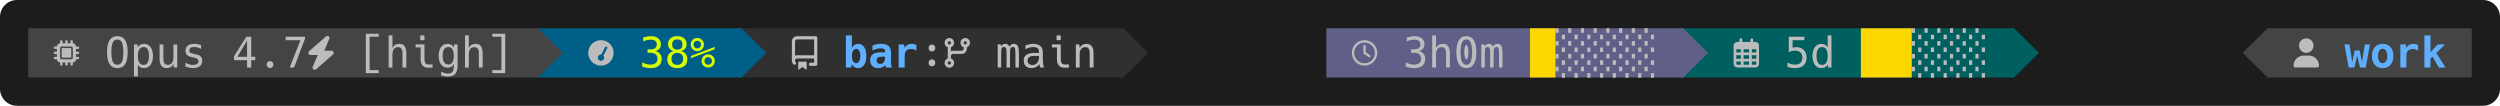
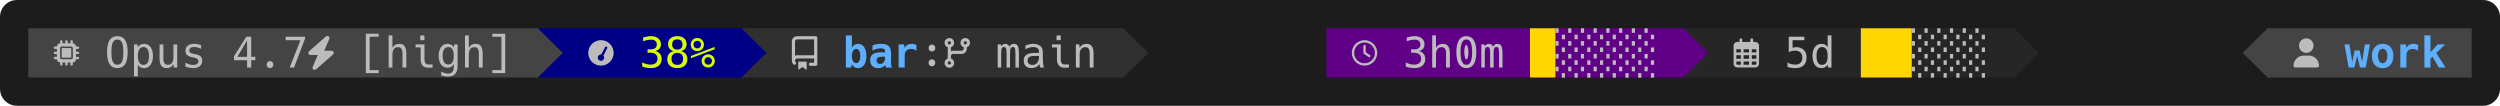
<svg xmlns="http://www.w3.org/2000/svg" width="884" height="37.4" viewBox="0 0 884 37.4" role="img" aria-label="Powerline skin with the default palette.">
  <rect width="100%" height="100%" rx="6" fill="#1c1c1c" />
  <rect x="10" y="10" width="180" height="17.4" fill="#444444" />
-   <rect x="190" y="10" width="72" height="17.4" fill="#005f87" />
+   <rect x="190" y="10" width="72" height="17.4" fill="#000087" />
  <rect x="262" y="10" width="135" height="17.4" fill="#303030" />
-   <rect x="469" y="10" width="126" height="17.4" fill="#5f5f87" />
-   <rect x="595" y="10" width="117" height="17.4" fill="#005f5f" />
+   <rect x="469" y="10" width="126" height="17.4" fill="#5f0087" />
+   <rect x="595" y="10" width="117" height="17.4" fill="#262626" />
  <rect x="802" y="10" width="72" height="17.4" fill="#444444" />
  <rect x="541" y="10" width="9" height="17.4" fill="#ffd700" />
  <rect x="658" y="10" width="18" height="17.4" fill="#ffd700" />
  <g transform="scale(7299.27e-6,-7299.27e-6)">
    <defs>
      <path id="g0" d="M424 1268V1172H559V1268Q559 1292 575 1309Q592 1326 616 1326Q640 1326 657 1309Q674 1292 674 1268V1172H809V1268Q809 1292 826 1309Q843 1326 867 1326Q891 1326 908 1309Q925 1292 925 1268V1172Q989 1172 1034 1126Q1079 1081 1079 1018H1175Q1199 1018 1216 1001Q1233 984 1232 960Q1232 936 1216 919Q1199 902 1175 902H1079V767H1175Q1199 767 1216 750Q1233 733 1232 709Q1232 685 1216 668Q1199 651 1175 652H1079V517H1175Q1199 517 1216 500Q1233 483 1232 458Q1232 434 1216 418Q1199 401 1175 401H1079Q1079 337 1033 292Q988 247 925 246V151Q925 127 908 109Q891 92 867 92Q843 92 826 109Q809 126 809 151V246H674V151Q674 127 657 109Q640 92 616 92Q592 92 575 109Q558 126 559 151V246H424V151Q424 127 407 109Q390 92 366 92Q342 92 325 109Q308 126 308 151V246Q245 246 200 292Q154 337 154 401H58Q34 401 17 418Q0 435 0 458Q0 482 17 500Q34 517 58 517H154V652H58Q34 652 17 668Q0 685 0 709Q0 733 17 750Q34 767 58 767H154V902H58Q34 902 17 919Q0 936 0 960Q0 984 17 1001Q34 1018 58 1018H154Q154 1081 199 1126Q244 1171 308 1172V1268Q308 1292 325 1309Q342 1326 366 1326Q390 1326 407 1309Q424 1292 424 1268ZM385 1018Q353 1018 331 995Q309 972 308 941V478Q308 446 331 424Q353 401 385 401H848Q880 401 902 424Q924 447 925 478V941Q925 973 902 995Q880 1018 848 1018ZM848 941V478H385V941Z" />
      <path id="g1" d="M616 -29Q363 -29 240 162Q117 352 117 745Q117 1138 241 1328Q366 1520 616 1520Q739 1520 834 1474Q929 1428 993 1328Q1116 1136 1116 745Q1116 355 993 163Q929 63 834 17Q739 -29 616 -29ZM616 135Q770 135 838 276Q905 413 905 745Q905 1077 838 1215Q770 1356 616 1356Q464 1356 396 1215Q328 1071 328 745Q328 420 396 276Q464 135 616 135Z" />
      <path id="g2" d="M190 1120H357L375 977Q471 1147 676 1147Q877 1147 992 990Q1108 833 1108 561Q1108 287 992 129Q875 -29 676 -29Q466 -29 375 141V-426H190ZM652 127Q915 127 915 559Q915 991 652 991Q517 991 446 879Q375 767 375 560Q375 352 446 240Q518 127 652 127Z" />
      <path id="g3" d="M536 -29Q195 -29 195 424V1118H379V424Q379 131 598 131Q726 131 796 224Q866 316 866 485V1118H1051V0H884L866 168Q766 -29 536 -29Z" />
      <path id="g4" d="M589 -29Q429 -29 213 41V231Q423 125 587 125Q704 125 774 174Q844 223 844 305Q844 376 786 420Q727 463 599 490L522 506Q364 538 290 612Q217 685 217 812Q217 973 327 1060Q437 1147 640 1147Q812 1147 973 1081V901Q816 993 645 993Q403 993 403 828Q403 774 424 742Q445 711 504 690Q563 668 678 645L752 631Q1030 576 1030 328Q1030 162 912 66Q794 -29 589 -29Z" />
      <path id="g5" d="M735 356H102V547L702 1493H936V520H1135V356H936V0H735ZM735 520V1309L264 520Z" />
      <path id="g6" d="M613 -27Q545 -27 498 20Q451 67 451 142Q451 217 498 264Q545 311 613 311Q681 311 728 264Q775 217 775 142Q775 67 728 20Q681 -27 613 -27Z" />
      <path id="g7" d="M854 1323H139V1493H1079V1407L545 0H334Z" />
      <path id="g8" d="M1020 1388 773 812H1131Q1163 812 1190 794Q1216 776 1227 746Q1238 716 1231 684Q1223 652 1199 632L378 -88Q350 -110 314 -112Q278 -114 249 -94Q219 -72 210 -38Q200 -2 215 32L462 606H104Q72 606 46 624Q20 642 8 674Q-3 704 5 734Q12 766 36 786L858 1506Q886 1528 921 1530Q956 1532 986 1511Q1016 1490 1025 1456Q1035 1420 1020 1388Z" />
      <path id="g9" d="M323 1636H947V1493H507V-127H947V-270H323Z" />
      <path id="g10" d="M195 1556H379V952Q480 1147 710 1147Q848 1147 922 1083Q995 1019 1023 916Q1051 813 1051 694V0H866V694Q866 845 813 916Q760 987 648 987Q544 987 486 936Q427 884 403 803Q379 722 379 633V0H195Z" />
      <path id="g11" d="M523 1323Q493 1323 493 1353V1526Q493 1556 523 1556H667Q697 1556 697 1526V1353Q697 1323 667 1323ZM859 -8Q694 -8 604 98Q513 205 513 398V976H268V1120H697V398Q697 276 743 212Q789 148 877 148H1092V-8Z" />
      <path id="g12" d="M599 -440Q518 -440 436 -425Q355 -410 276 -385V-203Q352 -239 436 -266Q521 -293 609 -293Q717 -293 777 -250Q837 -207 862 -130Q886 -54 886 45V178Q841 82 764 37Q687 -8 583 -8Q464 -8 381 43Q298 94 248 178Q197 263 174 366Q151 468 151 570Q151 672 174 774Q197 876 248 960Q299 1045 382 1096Q466 1147 586 1147Q687 1147 762 1105Q837 1063 886 971L904 1116H1070V72Q1070 -163 958 -302Q847 -440 599 -440ZM620 145Q751 145 818 254Q886 363 886 571Q886 638 876 711Q866 784 838 848Q811 911 758 951Q705 991 619 991Q486 991 416 885Q345 779 345 573Q345 365 417 255Q489 145 620 145Z" />
      <path id="g13" d="M286 -127H726V1492H286V1635H910V-270H286Z" />
      <path id="g14" d="M-73 1912H14L1233 710L14 -494H-73Z" />
      <path id="g15" d="M378 1277Q492 1326 617 1326Q742 1326 856 1277Q970 1228 1052 1145Q1134 1062 1183 948Q1232 834 1232 709Q1232 584 1183 470Q1134 356 1052 273Q970 190 856 141Q742 92 616 92Q492 92 378 141Q264 190 180 273Q98 356 49 470Q0 584 0 709Q0 834 49 948Q98 1062 180 1145Q262 1228 378 1277ZM772 478Q772 534 734 578L918 933Q930 955 922 977Q916 1000 894 1011Q872 1022 850 1015Q828 1008 816 987L632 631Q626 632 616 632Q554 632 509 587Q464 542 462 478Q462 414 508 369Q554 324 616 323Q680 323 726 369Q772 414 772 478Z" />
      <path id="g16" d="M566 -29Q518 -29 466 -24Q413 -20 359 -10Q313 -2 258 12Q203 26 149 45V249Q200 223 249 202Q298 181 350 167Q400 154 448 148Q497 141 547 141Q714 141 802 216Q891 292 891 429Q891 563 803 639Q715 715 561 715H407V881H561Q702 881 779 942Q856 1002 856 1115Q856 1228 784 1289Q714 1350 574 1350Q491 1350 393 1330Q297 1311 194 1270V1456Q316 1488 410 1504Q499 1520 579 1520Q684 1520 772 1493Q861 1466 927 1411Q1056 1304 1056 1122Q1056 1057 1038 1006Q1021 955 988 915Q920 834 788 799Q935 760 1013 661Q1054 609 1072 546Q1091 483 1091 411Q1091 207 954 89Q886 31 790 1Q693 -29 566 -29Z" />
      <path id="g17" d="M615 -29Q388 -29 260 83Q131 195 131 400Q131 559 211 660Q290 760 440 793Q379 808 327 839Q275 870 239 915Q201 962 184 1018Q166 1074 166 1137Q166 1310 287 1416Q346 1467 428 1494Q509 1520 616 1520Q825 1520 946 1416Q1067 1313 1067 1136Q1067 1004 996 916Q924 827 793 793Q944 760 1023 660Q1102 560 1102 402Q1102 297 1068 218Q1035 138 973 84Q843 -29 615 -29ZM616 868Q738 868 802 931Q866 994 866 1114Q866 1236 803 1300Q739 1364 616 1364Q495 1364 431 1300Q367 1236 367 1114Q367 994 431 931Q495 868 616 868ZM619 129Q752 129 826 206Q899 282 899 418Q899 492 880 545Q860 598 825 633Q750 709 616 709Q482 709 408 634Q334 558 334 421Q334 283 408 206Q484 129 619 129Z" />
      <path id="g18" d="M351 793Q283 793 225 818Q167 842 125 884Q33 976 33 1112Q33 1205 75 1278Q117 1350 190 1391Q262 1432 352 1432Q416 1432 475 1408Q533 1384 578 1339Q624 1293 648 1236Q672 1178 672 1113Q672 977 580 885Q538 843 479 818Q420 793 351 793ZM351 928Q428 928 483 981Q506 1004 522 1038Q537 1071 537 1113Q537 1189 483 1243Q427 1296 353 1296Q275 1296 222 1244Q168 1192 168 1112Q168 1033 221 980Q243 958 276 943Q309 928 351 928ZM42 560 1192 996V883L42 453ZM879 0Q743 0 651 92Q561 184 561 318Q561 412 603 484Q645 556 717 598Q789 639 879 639Q1010 639 1104 545Q1130 519 1147 492Q1164 465 1175 440Q1200 384 1200 319Q1200 256 1178 198Q1155 140 1107 92Q1012 0 879 0ZM879 135Q956 135 1010 189Q1063 242 1063 319Q1063 396 1009 450Q955 504 879 504Q802 504 749 451Q696 398 696 319Q696 241 749 188Q802 135 879 135Z" />
      <path id="g19" d="M0 1261Q0 1367 76 1442Q151 1517 257 1518H1156Q1188 1518 1210 1495Q1232 1473 1233 1441V156Q1233 124 1210 102Q1188 80 1156 79H899Q867 79 844 102Q822 124 822 156Q822 188 844 211Q866 233 899 234H1079V439H257Q214 439 185 409Q155 379 154 336Q154 294 184 264Q206 242 206 210Q206 178 183 156Q160 133 129 133Q97 133 74 156Q1 231 0 336V567Q0 798 0 1030ZM1079 1364H257Q214 1364 185 1334Q155 1304 154 1261V572Q203 593 256 593H257H463Q668 593 873 593H1079ZM308 259Q308 269 316 277Q324 285 334 285H694Q704 285 712 277Q720 269 719 259V-75Q719 -85 712 -93Q704 -101 694 -100Q685 -100 678 -95L663 -84Q648 -72 626 -56Q604 -40 582 -23Q560 -7 545 5L529 16Q522 21 514 22Q505 22 498 16L461 -12Q424 -40 387 -67L350 -95Q343 -100 334 -100Q323 -100 316 -93Q308 -85 308 -75Z" />
      <path id="g20" d="M740 -29Q535 -29 442 166L413 0H150V1556H442V961Q548 1147 740 1147Q928 1147 1036 992Q1143 836 1143 560Q1143 284 1036 128Q929 -29 740 -29ZM647 211Q739 211 794 306Q850 402 850 563Q850 720 796 812Q743 903 650 903Q555 903 498 808Q442 714 442 557Q442 400 498 306Q554 211 647 211Z" />
      <path id="g21" d="M484 -29Q310 -29 202 70Q95 170 95 357Q95 475 138 550Q180 624 254 665Q327 706 420 722Q513 737 615 737H818V786Q818 846 786 877Q755 908 706 919Q656 930 604 930Q498 930 400 901Q303 872 206 819V1069Q310 1111 412 1130Q515 1148 620 1148Q804 1148 911 1096Q1018 1043 1064 934Q1109 824 1109 655Q1109 616 1108 555Q1106 494 1106 433Q1106 379 1105 331Q1104 283 1104 250Q1104 221 1107 174Q1110 128 1121 80Q1132 32 1155 0H865Q846 32 837 60Q828 88 824 125Q765 46 676 8Q588 -29 484 -29ZM580 174Q672 174 724 224Q775 275 796 352Q818 428 818 506V526H701Q632 526 564 516Q496 507 452 470Q407 432 407 346Q407 264 452 219Q498 174 580 174Z" />
      <path id="g22" d="M241 1120H505L534 946Q577 1041 666 1094Q754 1147 873 1147Q996 1147 1101 1090V811Q1004 899 847 899Q720 899 641 841Q562 783 543 674Q538 648 536 611Q534 574 534 516V0H241Z" />
      <path id="g23" d="M620 776Q552 776 505 823Q458 870 458 945Q458 1020 505 1067Q552 1114 620 1114Q688 1114 735 1067Q782 1020 782 945Q782 870 735 823Q688 776 620 776ZM620 60Q552 60 505 107Q458 154 458 229Q458 304 505 351Q552 398 620 398Q688 398 735 351Q782 304 782 229Q782 154 735 107Q688 60 620 60Z" />
      <path id="g24" d="M771 1198Q771 1294 838 1360Q906 1428 1002 1428Q1098 1428 1165 1360Q1233 1292 1233 1198Q1233 1122 1190 1064Q1147 1004 1079 980V914Q1079 808 1003 734Q928 658 822 658H411Q368 658 339 628Q309 598 308 556V440Q376 416 420 356Q463 296 463 222Q463 126 395 58Q327 -10 232 -10Q136 -10 68 58Q0 126 0 222Q0 296 43 356Q86 416 154 440V980Q86 1004 43 1064Q0 1124 0 1198Q0 1294 68 1360Q136 1428 231 1428Q327 1428 395 1360Q463 1292 462 1198Q462 1122 420 1064Q377 1004 308 980V790Q357 812 411 812H514Q617 812 719 812H822Q865 812 895 842Q925 872 925 914V980Q857 1004 813 1064Q771 1122 771 1198ZM177 1142Q199 1120 231 1120Q263 1120 286 1142Q308 1164 308 1198Q308 1230 286 1252Q264 1274 231 1274Q199 1274 177 1252Q154 1230 154 1198Q154 1166 177 1142ZM947 1252Q925 1230 925 1198Q925 1166 947 1142Q969 1120 1002 1120Q1034 1120 1056 1142Q1078 1164 1079 1198Q1079 1230 1056 1252Q1034 1274 1002 1274Q970 1274 947 1252ZM177 276Q155 254 154 222Q154 190 177 166Q199 144 231 144Q263 144 286 166Q308 188 308 222Q308 254 286 276Q263 298 231 298Q199 298 177 276Z" />
      <path id="g25" d="M109 1120H260L276 1024Q344 1147 477 1147Q620 1147 676 1006Q744 1147 890 1147Q1026 1147 1080 1045Q1135 940 1135 649V0H967V641Q967 767 960 836Q954 905 940 938Q915 993 841 993Q765 993 736 933Q719 898 712 831Q705 764 705 641V0H537V641Q537 762 530 833Q523 904 508 937Q481 993 407 993Q333 993 306 934Q290 900 283 830Q276 761 276 641V0H109Z" />
      <path id="g26" d="M509 -29Q347 -29 242 64Q136 158 136 333Q136 478 206 560Q276 641 389 674Q502 707 630 707H877V736Q877 879 804 935Q732 991 601 991Q499 991 401 963Q303 935 218 885V1069Q310 1103 404 1125Q498 1147 596 1147Q696 1147 790 1120Q885 1092 954 1030Q1023 967 1046 862Q1062 788 1062 639V410Q1062 316 1072 202Q1083 88 1121 0H936Q919 39 909 84Q899 128 893 170Q834 69 730 20Q625 -29 509 -29ZM554 125Q668 125 740 181Q811 237 844 328Q877 418 877 522V563H644Q566 563 492 546Q417 528 368 479Q320 430 320 336Q320 230 385 178Q450 125 554 125Z" />
      <path id="g27" d="M195 1120H361L379 952Q480 1147 708 1147Q1051 1147 1051 694V0H866V694Q866 845 814 916Q761 987 651 987Q520 987 450 894Q379 802 379 633V0H195Z" />
      <path id="g28" d="M868 1143Q754 1210 616 1210Q480 1210 365 1143Q250 1076 184 960Q116 845 116 709Q116 573 184 458Q250 343 366 275Q480 208 616 208Q752 208 868 275Q984 342 1050 458Q1118 573 1118 709Q1118 845 1051 960Q984 1075 868 1143ZM378 1277Q492 1326 617 1326Q742 1326 856 1277Q970 1228 1052 1145Q1134 1062 1183 948Q1232 834 1232 709Q1232 584 1183 470Q1134 356 1052 273Q970 190 856 141Q742 92 616 92Q492 92 378 141Q264 190 180 273Q98 356 49 470Q0 584 0 709Q0 834 49 948Q98 1062 180 1145Q262 1228 378 1277ZM560 1036Q560 1060 576 1078Q592 1095 616 1095Q640 1095 657 1078Q674 1061 674 1036V740L880 603Q900 590 904 567Q910 544 896 523Q884 503 860 498Q836 493 816 507L584 661Q560 679 560 709Z" />
      <path id="g29" d="M616 -29Q376 -29 255 167Q133 364 133 745Q133 1127 255 1324Q376 1520 616 1520Q856 1520 978 1324Q1038 1228 1069 1084Q1100 941 1100 745Q1100 549 1069 406Q1038 263 978 167Q855 -29 616 -29ZM616 131Q759 131 828 283Q897 434 897 745Q897 1057 828 1207Q759 1360 616 1360Q475 1360 406 1208Q371 1133 354 1020Q336 906 336 745Q336 432 406 283Q476 131 616 131ZM618 396Q586 396 568 439Q551 482 539 540Q529 586 522 651Q516 716 516 750Q516 774 520 836Q524 898 536 953Q565 1096 614 1096Q642 1096 662 1058Q681 1020 695 950Q705 900 711 838Q717 776 717 742Q717 722 714 663Q710 604 700 542Q675 396 618 396Z" />
      <path id="g30" d="M0 1901H154V1680H0ZM617 1901H771V1680H617ZM309 1591H463V1370H309ZM925 1591H1080V1370H925ZM0 1280H154V1059H0ZM617 1280H771V1059H617ZM309 971H463V749H309ZM925 971H1080V749H925ZM0 660H154V438H0ZM617 660H771V438H617ZM309 350H463V129H309ZM925 350H1080V129H925ZM0 39H154V-182H0ZM617 39H771V-182H617ZM309 -271H463V-492H309ZM925 -271H1080V-492H925Z" />
      <path id="g31" d="M418 1348V1238H814V1348Q814 1376 834 1394Q854 1414 882 1414Q910 1414 928 1394Q946 1376 946 1348V1238H1058Q1130 1238 1181 1186Q1232 1134 1232 1062V1018V886V180Q1232 108 1181 56Q1130 4 1058 4H176Q104 4 52 56Q0 108 0 180V886V1018V1062Q0 1134 51 1186Q102 1238 176 1238H286V1348Q286 1376 306 1394Q324 1414 352 1414Q380 1414 400 1394Q418 1376 418 1348ZM132 886V732H352V886ZM132 598V422H352V598ZM484 598V422H748V598ZM882 598V422H1102V598ZM1102 732V886H882V732ZM1102 290H882V136H1058Q1076 136 1088 150Q1100 162 1102 180ZM748 290H484V136H748ZM352 290H132V180Q132 162 145 149Q158 136 176 136H352ZM748 732V886H484V732Z" />
      <path id="g32" d="M525 -29Q480 -29 424 -25Q369 -21 320 -13Q269 -5 226 7Q183 19 143 35V240Q237 190 328 166Q421 141 513 141Q688 141 776 229Q866 318 866 477Q866 564 841 626Q816 688 773 729Q731 769 665 793Q599 817 508 817Q430 817 354 799Q276 780 207 743V1493H963V1323H391V956Q434 972 478 980Q516 987 566 987Q687 987 779 950Q871 913 934 850Q1069 714 1069 481Q1069 242 928 106Q859 40 760 6Q660 -29 525 -29Z" />
      <path id="g33" d="M554 -29Q432 -29 349 23Q266 75 216 162Q167 249 145 354Q123 460 123 567Q123 835 240 991Q358 1147 558 1147Q656 1147 734 1106Q812 1064 858 977V1556H1042V0H876L858 141Q759 -29 554 -29ZM587 127Q674 127 728 168Q781 209 810 274Q838 340 848 416Q858 491 858 560Q858 628 848 703Q838 778 810 844Q781 909 728 950Q674 991 587 991Q499 991 446 950Q392 909 364 844Q337 778 327 703Q317 628 317 560Q317 492 327 416Q337 341 364 276Q392 210 446 168Q499 127 587 127Z" />
      <path id="g34" d="M1220 -494 1 710 1220 1912H1307V-494Z" />
      <path id="g35" d="M311 886Q264 966 264 1061Q264 1156 311 1238Q358 1320 440 1366Q521 1414 616 1414Q711 1414 793 1366Q874 1320 921 1239Q968 1158 969 1062Q969 966 921 886Q874 804 793 756Q711 710 616 710Q521 710 440 757Q359 804 311 886ZM490 578H742Q875 578 988 512Q1101 446 1167 334Q1233 220 1232 86Q1232 52 1209 28Q1185 4 1150 4H82Q48 4 24 28Q0 52 0 86Q0 220 66 334Q132 446 244 512Q357 578 490 578Z" />
      <path id="g36" d="M0 1120H244L377 262L498 827H735L854 262L989 1120H1233L1030 0H752L616 582L481 0H203Z" />
      <path id="g37" d="M616 -29Q457 -29 340 42Q224 114 161 246Q98 378 98 558Q98 738 162 870Q225 1003 342 1075Q460 1147 621 1147Q780 1147 895 1076Q1010 1006 1072 875Q1135 744 1135 564Q1135 381 1072 248Q1008 115 892 43Q776 -29 616 -29ZM617 209Q720 209 781 304Q842 398 842 559Q842 721 781 815Q720 909 617 909Q513 909 452 814Q391 720 391 559Q391 398 452 304Q513 209 617 209Z" />
      <path id="g38" d="M174 1556H467V739L819 1120H1174L750 702L1198 0H874L567 524L467 428V0H174Z" />
    </defs>
    <g fill="#bcbcbc">
      <use href="#g0" x="2603" y="-3271" />
      <use href="#g1" x="5069" y="-3271" />
      <use href="#g2" x="6302" y="-3271" />
      <use href="#g3" x="7535" y="-3271" />
      <use href="#g4" x="8768" y="-3271" />
      <use href="#g5" x="11234" y="-3271" />
      <use href="#g6" x="12467" y="-3271" />
      <use href="#g7" x="13700" y="-3271" />
      <use href="#g8" x="14933" y="-3271" />
      <use href="#g9" x="17399" y="-3271" />
      <use href="#g10" x="18632" y="-3271" />
      <use href="#g11" x="19865" y="-3271" />
      <use href="#g12" x="21098" y="-3271" />
      <use href="#g10" x="22331" y="-3271" />
      <use href="#g13" x="23564" y="-3271" />
    </g>
    <g fill="#444444">
      <use href="#g14" x="26030" y="-3271" />
    </g>
    <g fill="#bcbcbc">
      <use href="#g15" x="28496" y="-3271" />
    </g>
    <g fill="#d7ff00">
      <use href="#g16" x="30962" y="-3271" />
      <use href="#g17" x="32195" y="-3271" />
      <use href="#g18" x="33428" y="-3271" />
    </g>
-     <g fill="#005f87">
+     <g fill="#000087">
      <use href="#g14" x="35894" y="-3271" />
    </g>
    <g fill="#bcbcbc">
      <use href="#g19" x="38360" y="-3271" />
    </g>
    <g fill="#5fafff">
      <use href="#g20" x="40826" y="-3271" />
      <use href="#g21" x="42059" y="-3271" />
      <use href="#g22" x="43292" y="-3271" />
    </g>
    <g fill="#bcbcbc">
      <use href="#g23" x="44525" y="-3271" />
      <use href="#g24" x="45758" y="-3271" />
      <use href="#g25" x="48224" y="-3271" />
      <use href="#g26" x="49457" y="-3271" />
      <use href="#g11" x="50690" y="-3271" />
      <use href="#g27" x="51923" y="-3271" />
    </g>
    <g fill="#303030">
      <use href="#g14" x="54389" y="-3271" />
    </g>
    <g fill="#bcbcbc">
      <use href="#g28" x="65486" y="-3271" />
      <use href="#g16" x="67952" y="-3271" />
      <use href="#g10" x="69185" y="-3271" />
      <use href="#g29" x="70418" y="-3271" />
      <use href="#g25" x="71651" y="-3271" />
      <use href="#g30" x="75350" y="-3271" />
      <use href="#g30" x="76583" y="-3271" />
      <use href="#g30" x="77816" y="-3271" />
      <use href="#g30" x="79049" y="-3271" />
    </g>
-     <g fill="#5f5f87">
+     <g fill="#5f0087">
      <use href="#g14" x="81515" y="-3271" />
    </g>
    <g fill="#bcbcbc">
      <use href="#g31" x="83981" y="-3271" />
      <use href="#g32" x="86447" y="-3271" />
      <use href="#g33" x="87680" y="-3271" />
      <use href="#g30" x="92612" y="-3271" />
      <use href="#g30" x="93845" y="-3271" />
      <use href="#g30" x="95078" y="-3271" />
    </g>
-     <g fill="#005f5f">
+     <g fill="#262626">
      <use href="#g14" x="97544" y="-3271" />
    </g>
    <g fill="#444444">
      <use href="#g34" x="108641" y="-3271" />
    </g>
    <g fill="#bcbcbc">
      <use href="#g35" x="111107" y="-3271" />
    </g>
    <g fill="#5fafff">
      <use href="#g36" x="113573" y="-3271" />
      <use href="#g37" x="114806" y="-3271" />
      <use href="#g22" x="116039" y="-3271" />
      <use href="#g38" x="117272" y="-3271" />
    </g>
  </g>
</svg>
